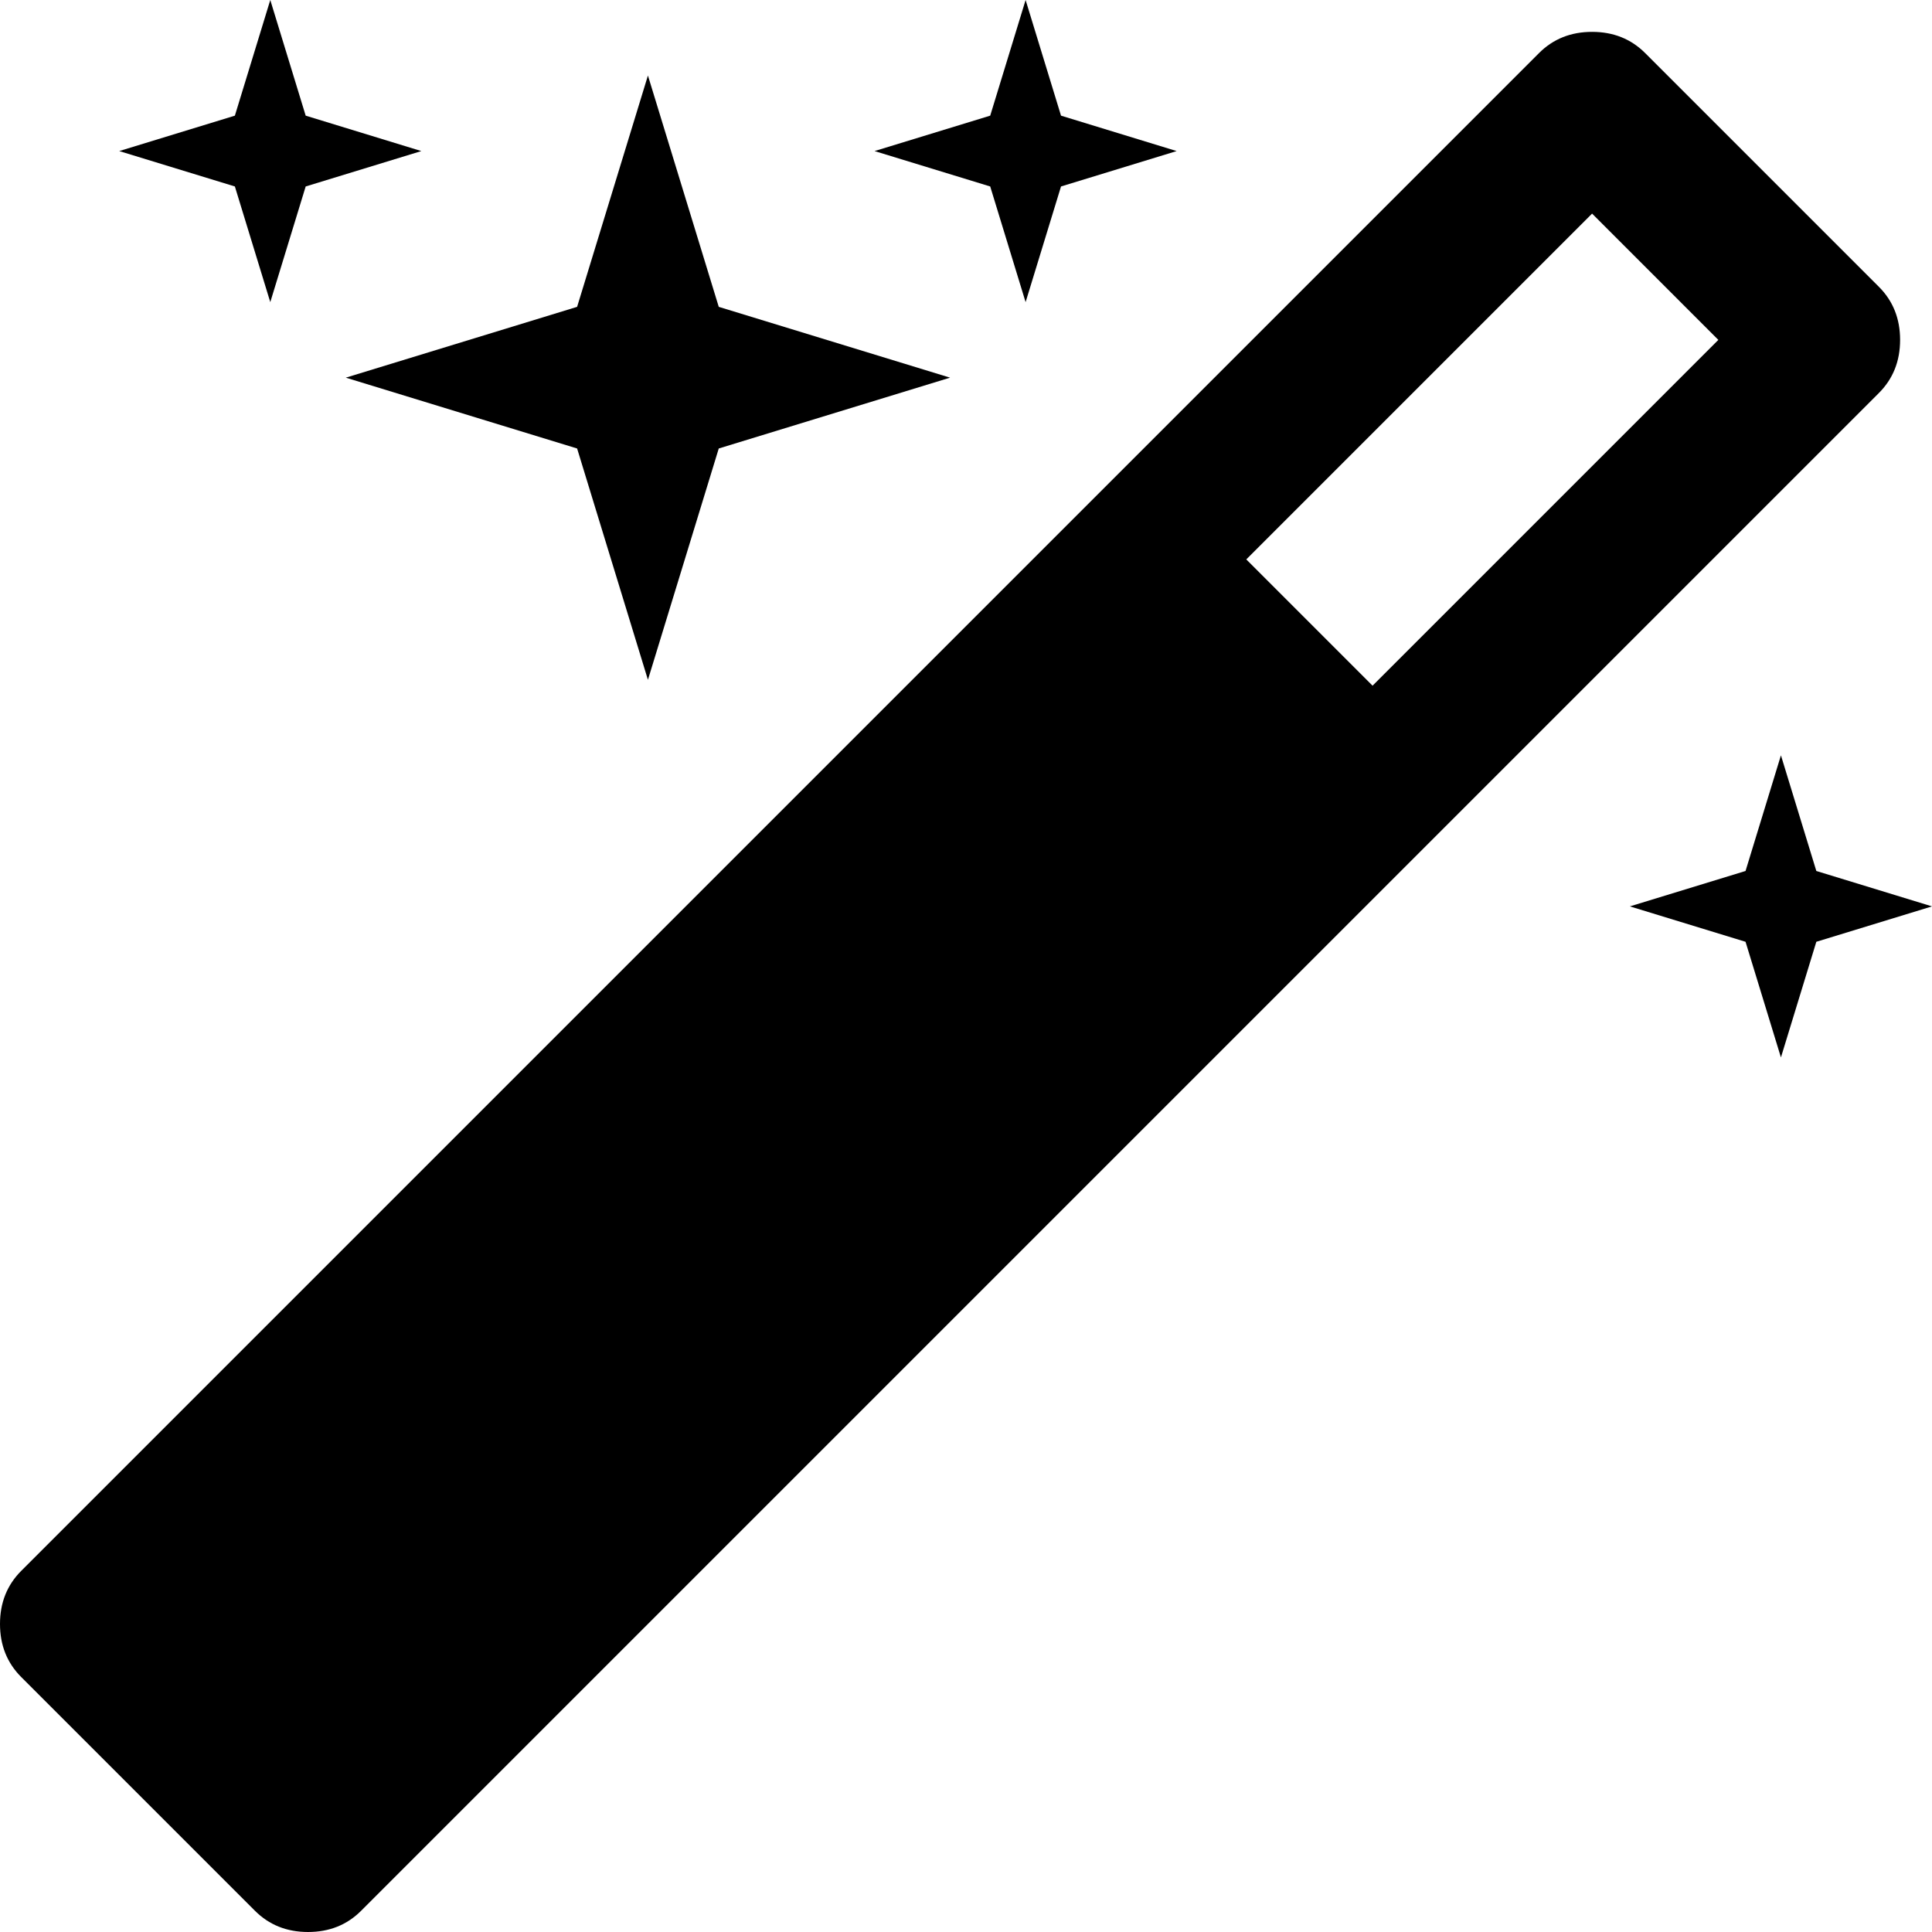
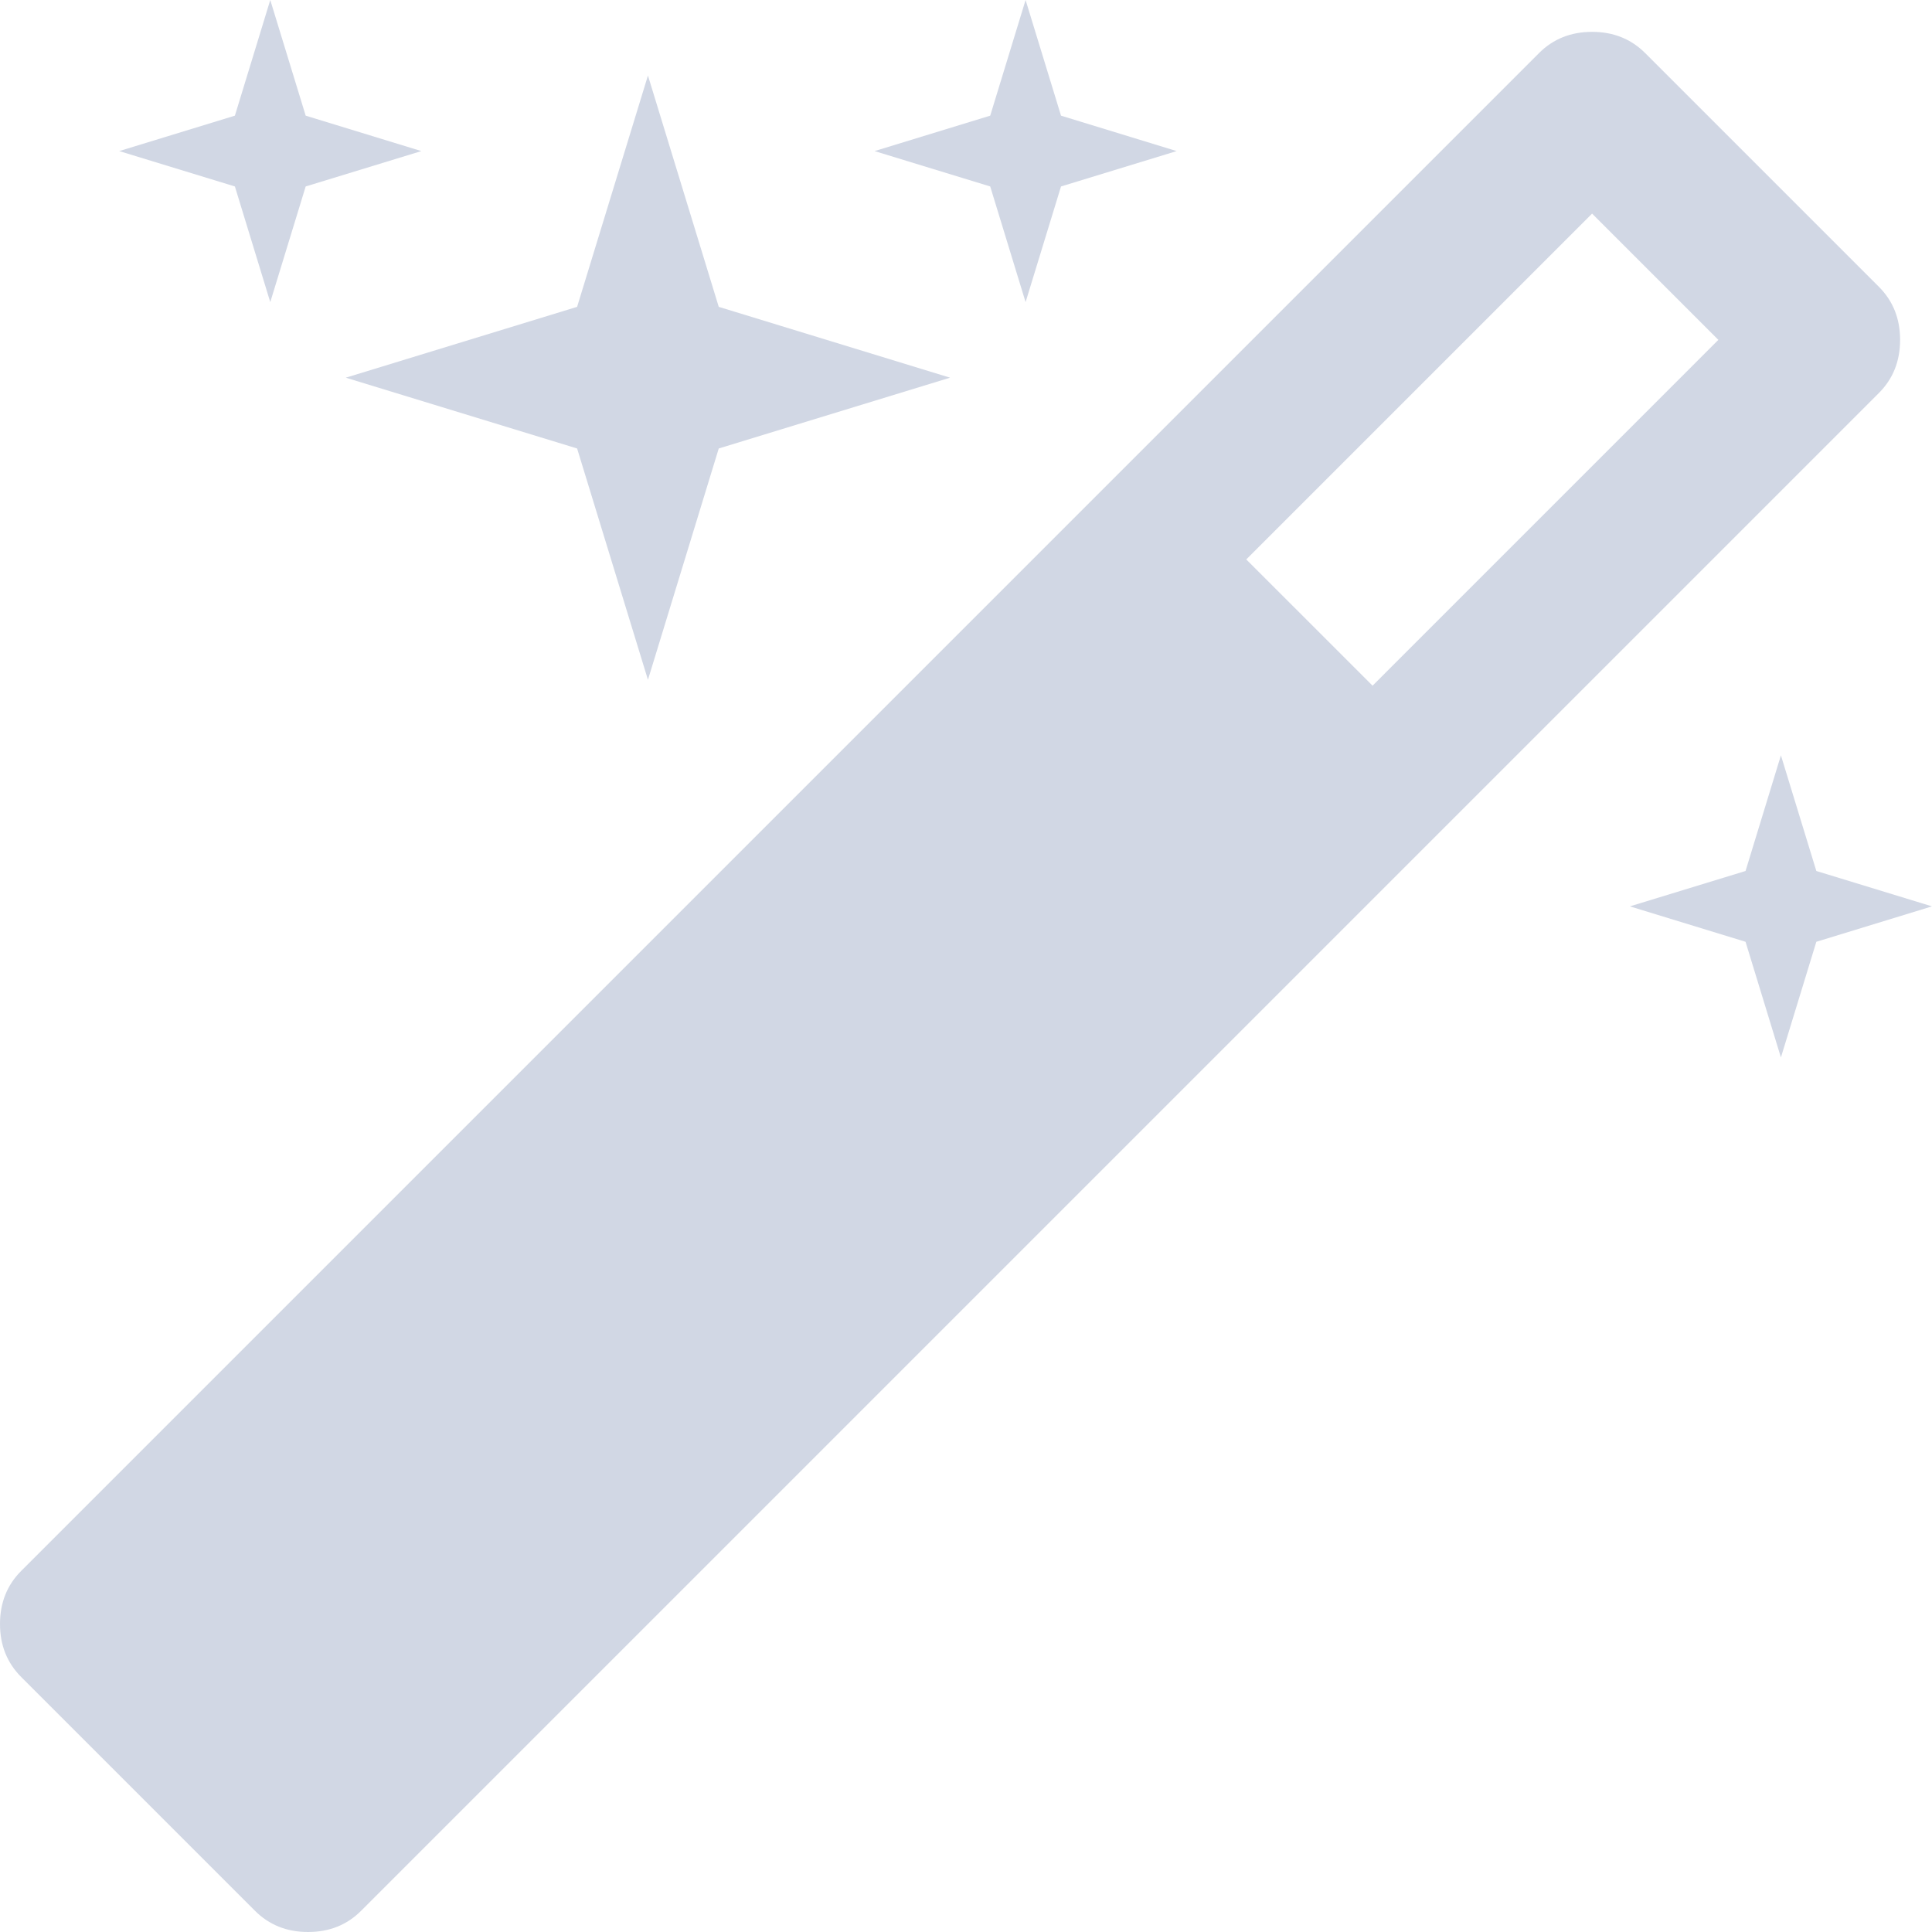
- <svg xmlns="http://www.w3.org/2000/svg" version="1.1" id="Capa_1" x="0px" y="0px" width="467.374px" height="467.374px" viewBox="0 0 467.374 467.374" style="enable-background:new 0 0 467.374 467.374;" xml:space="preserve">
-   <g>
-     <g>
-       <path d="M459.657,82.222c0-5.136-1.704-9.419-5.133-12.843l-56.531-56.531c-3.425-3.427-7.706-5.14-12.847-5.14    c-5.144,0-9.421,1.713-12.847,5.14L5.14,380.005C1.709,383.434,0,387.719,0,392.858c0,5.141,1.709,9.418,5.14,12.847    l56.529,56.527c3.431,3.429,7.708,5.141,12.85,5.141c5.137,0,9.419-1.704,12.847-5.141l367.162-367.16    C457.953,91.642,459.657,87.364,459.657,82.222z M332.038,165.877l-30.546-30.55l83.651-83.654l30.546,30.549L332.038,165.877z" />
-       <polygon points="65.384,73.087 73.948,45.109 101.925,36.545 73.948,27.979 65.384,0.001 56.818,27.979 28.84,36.545     56.818,45.109   " />
-       <polygon points="139.61,108.494 156.743,164.455 173.876,108.494 229.835,91.361 173.876,74.23 156.743,18.269 139.61,74.23     83.651,91.361   " />
-       <polygon points="439.392,210.7 430.829,182.723 422.267,210.7 394.287,219.265 422.267,227.83 430.829,255.805 439.392,227.83     467.374,219.265   " />
-       <polygon points="248.106,73.087 256.672,45.109 284.648,36.545 256.672,27.979 248.106,0.001 239.544,27.979 211.564,36.545     239.544,45.109   " />
-     </g>
-   </g>
-   <g>
- </g>
-   <g>
- </g>
-   <g>
- </g>
-   <g>
- </g>
-   <g>
- </g>
-   <g>
- </g>
-   <g>
- </g>
-   <g>
- </g>
-   <g>
- </g>
-   <g>
- </g>
-   <g>
- </g>
-   <g>
- </g>
-   <g>
- </g>
-   <g>
- </g>
-   <g>
- </g>
+ <svg xmlns="http://www.w3.org/2000/svg" viewBox="0 0 45 45" fill="none">
+   <path d="M44.257 7.916C44.257 7.422 44.093 7.01 43.763 6.68L38.32 1.237C37.99 0.907 37.578 0.742 37.083 0.742C36.588 0.742 36.176 0.907 35.846 1.237L0.495 36.588C0.165 36.918 0 37.331 0 37.825C0 38.32 0.165 38.732 0.495 39.062L5.938 44.505C6.268 44.835 6.68 45 7.175 45C7.669 45 8.082 44.836 8.412 44.505L43.763 9.154C44.093 8.823 44.257 8.412 44.257 7.916ZM31.97 15.971L29.028 13.03L37.083 4.975L40.024 7.916L31.97 15.971Z" fill="#D1D7E4" />
+   <path d="M6.295 7.037L7.12 4.343L9.814 3.519L7.12 2.694L6.295 0L5.471 2.694L2.777 3.519L5.471 4.343L6.295 7.037Z" fill="#D1D7E4" />
+   <path d="M13.442 10.446L15.092 15.834L16.741 10.446L22.129 8.797L16.741 7.147L15.092 1.759L13.442 7.147L8.054 8.797L13.442 10.446Z" fill="#D1D7E4" />
+   <path d="M42.306 20.287L41.481 17.593L40.657 20.287L37.963 21.111L40.657 21.936L41.481 24.63L42.306 21.936L45 21.111L42.306 20.287Z" fill="#D1D7E4" />
+   <path d="M23.888 7.037L24.713 4.343L27.407 3.519L24.713 2.694L23.888 0L23.064 2.694L20.37 3.519L23.064 4.343L23.888 7.037Z" fill="#D1D7E4" />
</svg>
